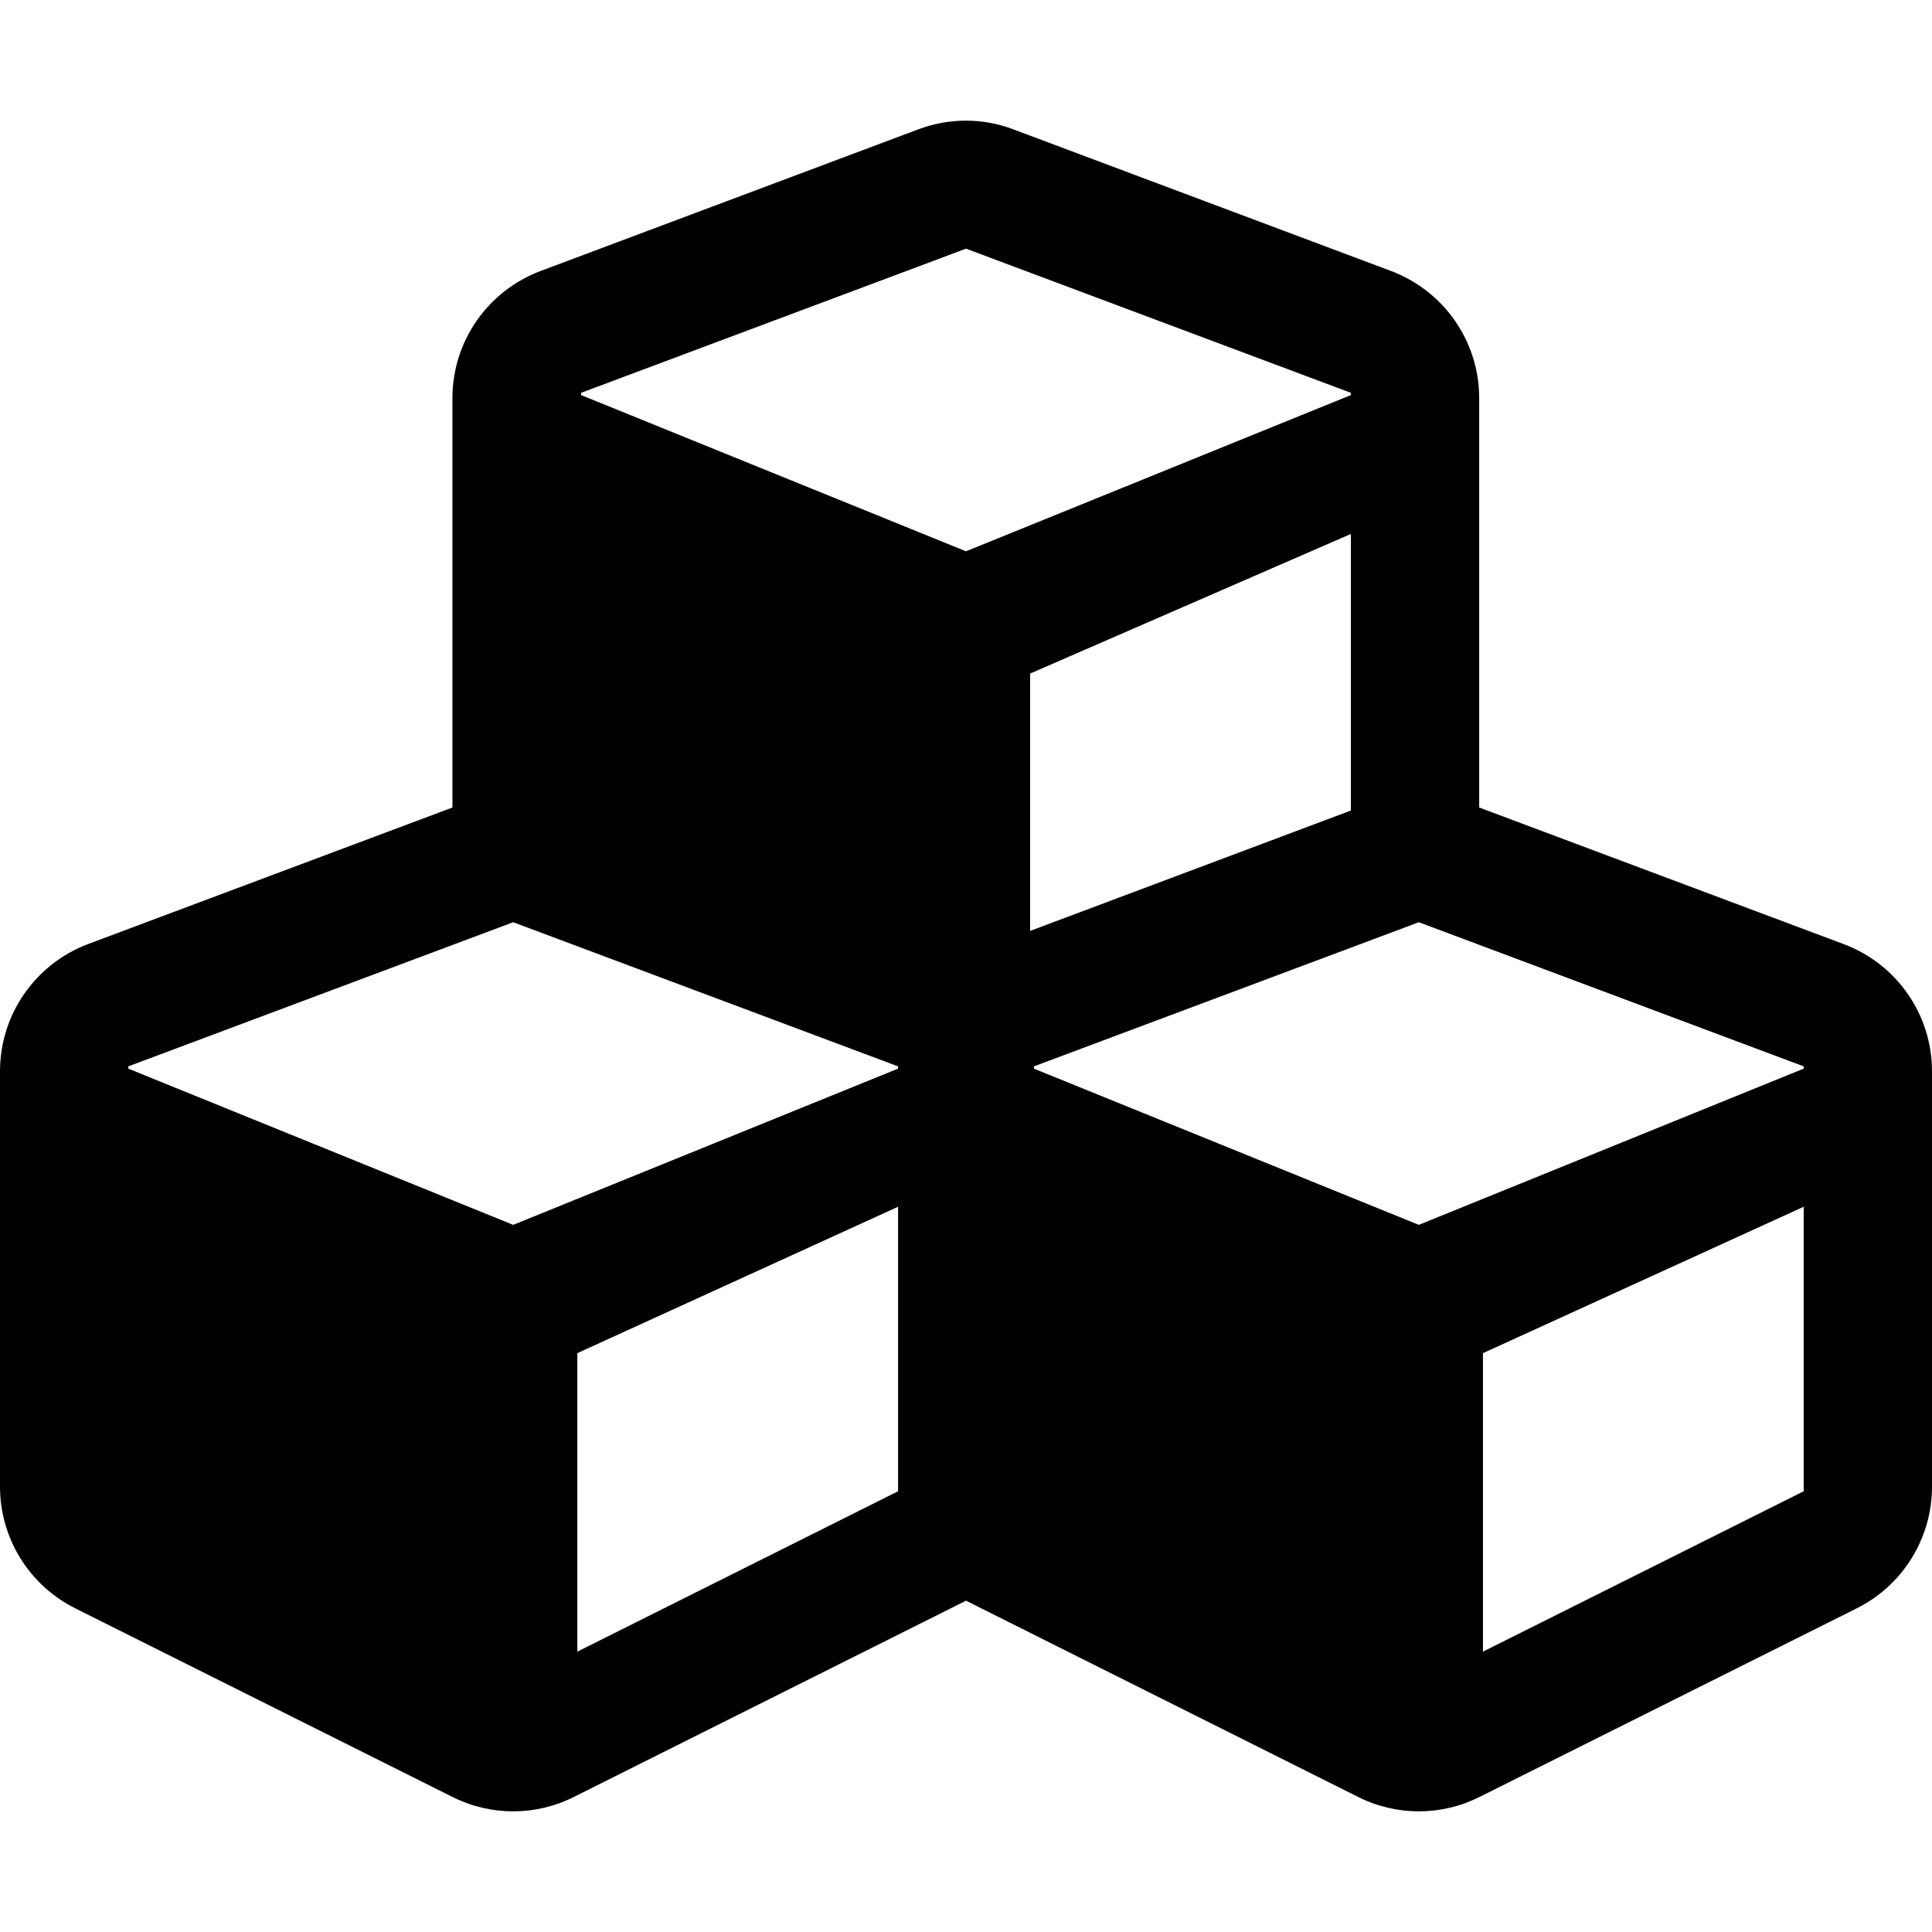
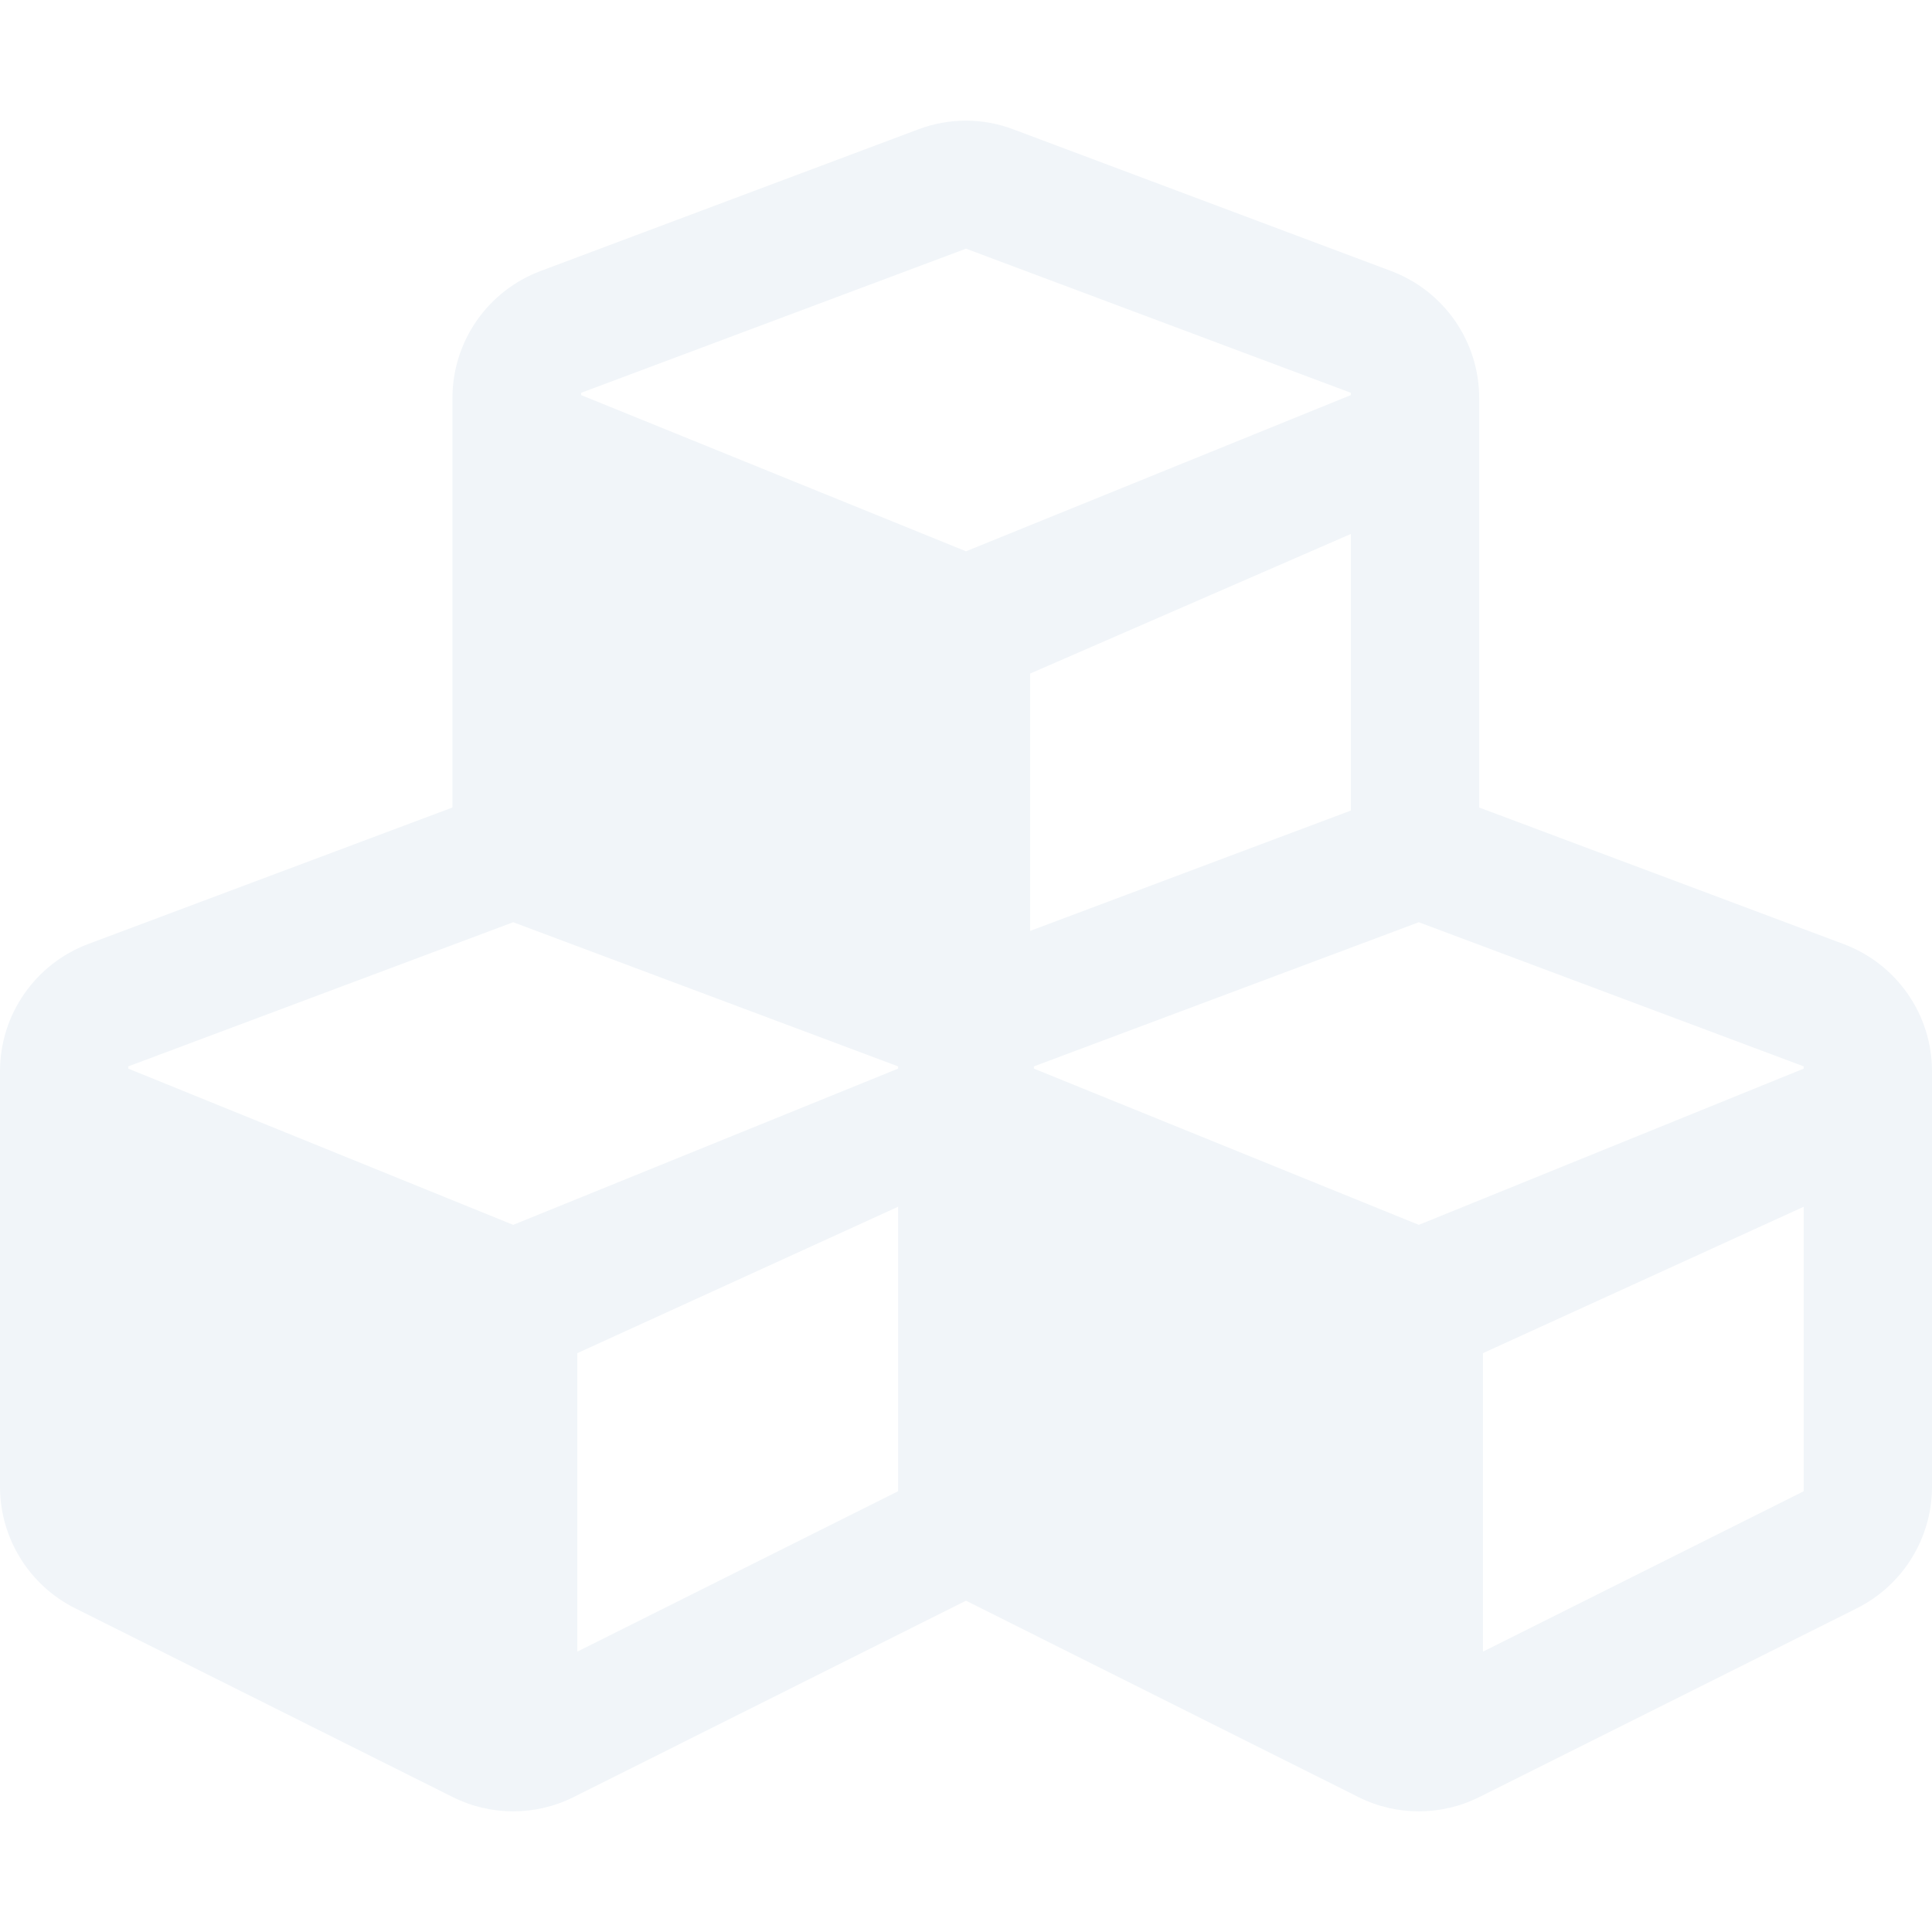
- <svg xmlns="http://www.w3.org/2000/svg" viewBox="0 0 512 512">
-   <path d="M488.6 250.2L392 214V105.5c0-15-9.3-28.4-23.4-33.7l-100-37.5c-8.1-3.1-17.1-3.1-25.3 0l-100 37.5c-14.1 5.3-23.4 18.7-23.4 33.7V214l-96.6 36.2C9.3 255.5 0 268.9 0 283.9V394c0 13.6 7.7 26.1 19.9 32.2l100 50c10.1 5.1 22.1 5.1 32.2 0l103.9-52 103.9 52c10.1 5.1 22.1 5.1 32.2 0l100-50c12.2-6.1 19.9-18.6 19.9-32.2V283.9c0-15-9.3-28.4-23.4-33.7zM358 214.8l-85 31.9v-68.2l85-37v73.3zM154 104.1l102-38.2 102 38.2v.6l-102 41.4-102-41.4v-.6zm84 291.1l-85 42.5v-79.1l85-38.8v75.4zm0-112l-102 41.4-102-41.4v-.6l102-38.2 102 38.2v.6zm240 112l-85 42.5v-79.1l85-38.8v75.4zm0-112l-102 41.4-102-41.4v-.6l102-38.2 102 38.2v.6z" />
+ <svg xmlns="http://www.w3.org/2000/svg" color="#f1f5f9" viewBox="0 0 512 512">
+   <path fill="currentColor" d="M488.6 250.2L392 214V105.5c0-15-9.3-28.4-23.4-33.7l-100-37.5c-8.1-3.1-17.1-3.1-25.3 0l-100 37.5c-14.1 5.3-23.4 18.7-23.4 33.7V214l-96.6 36.2C9.3 255.5 0 268.9 0 283.9V394c0 13.6 7.7 26.1 19.9 32.2l100 50c10.1 5.1 22.1 5.1 32.2 0l103.9-52 103.9 52c10.1 5.1 22.1 5.1 32.2 0l100-50c12.2-6.1 19.9-18.6 19.9-32.2V283.9c0-15-9.3-28.4-23.4-33.7zM358 214.8l-85 31.9v-68.2l85-37v73.3zM154 104.1l102-38.2 102 38.2v.6l-102 41.4-102-41.4v-.6zm84 291.1l-85 42.5v-79.1l85-38.8v75.4zm0-112l-102 41.4-102-41.4v-.6l102-38.2 102 38.2v.6zm240 112l-85 42.5v-79.1l85-38.8v75.4zm0-112l-102 41.4-102-41.4v-.6l102-38.2 102 38.2v.6z" />
</svg>
